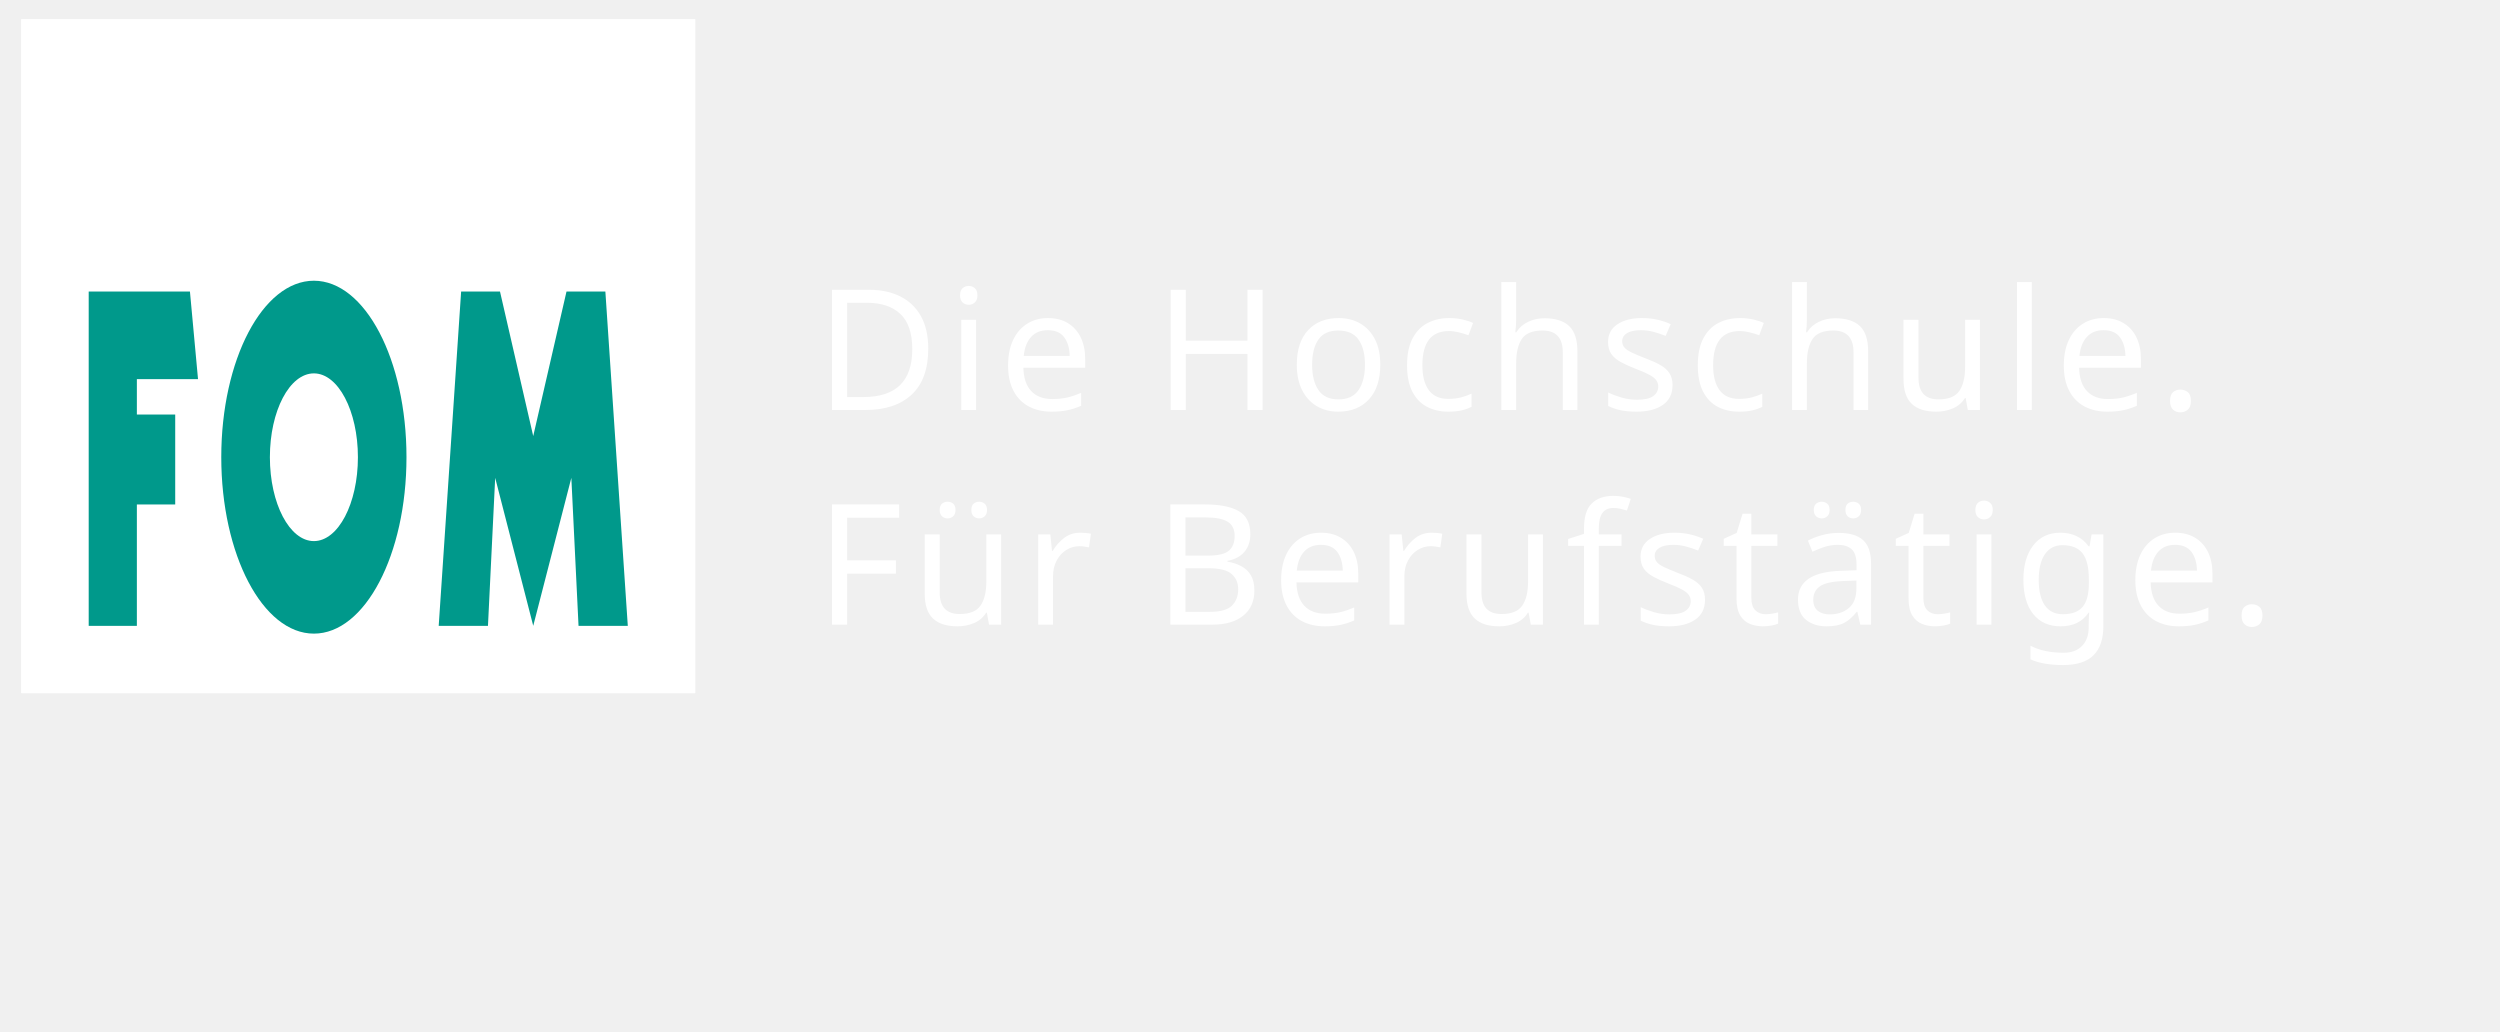
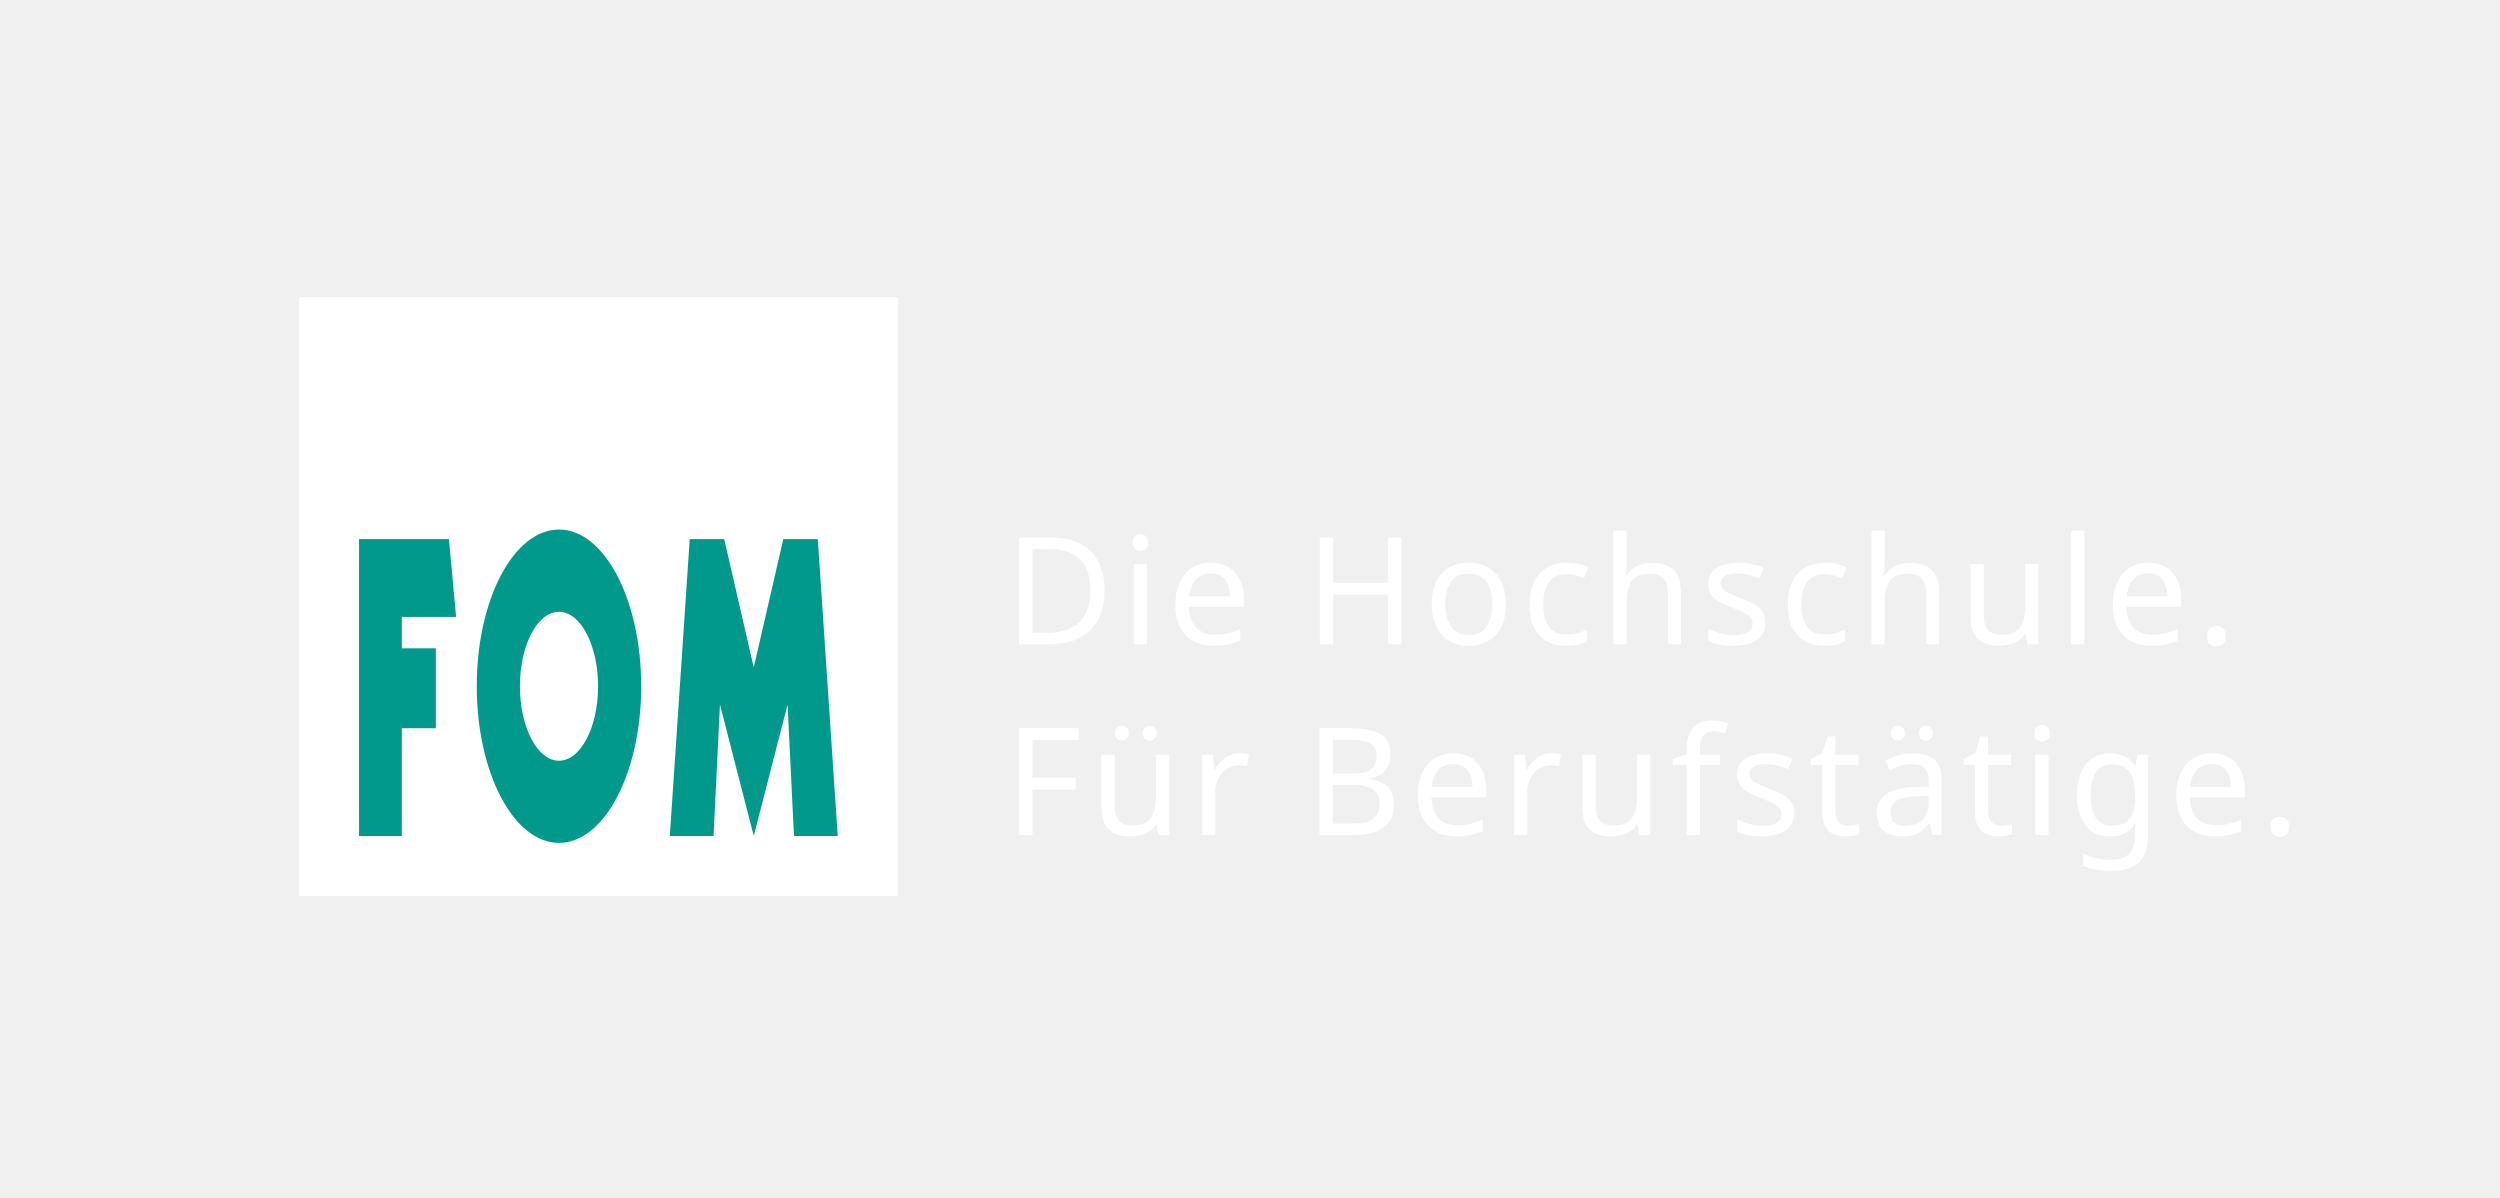
- <svg xmlns="http://www.w3.org/2000/svg" id="Ebene_1" version="1.1" viewBox="150 150 1188 490">
+ <svg xmlns="http://www.w3.org/2000/svg" id="Ebene_1" version="1.1" viewBox="0 0 1337.95 640.63">
  <defs>
    <style>
      .st0, .st1 {
        fill: #fff;
      }

      .st2 {
        fill: #00998b;
      }

      .st1 {
        font-family: NHaasGroteskDSPro-65Md, 'Neue Haas Grotesk Display Pro';
        font-size: 80px;
        font-weight: 500;
        letter-spacing: .05em;
      }
    </style>
  </defs>
  <text class="st1" transform="translate(537.59 344.83)">
    <tspan x="0" y="0">Die Hochschule.</tspan>
    <tspan x="0" y="102">Für Berufstätige.</tspan>
  </text>
  <rect class="st0" x="160.12" y="159.15" width="320.23" height="320.23" />
  <rect class="st0" x="160.12" y="159.15" width="320.23" height="320.23" />
  <polygon class="st2" points="233.26 346.98 233.26 389.72 215.04 389.72 215.04 447.41 192.15 447.41 192.15 288.55 240.26 288.55 244.1 330.17 215.04 330.17 215.04 346.98 233.26 346.98" />
  <path class="st2" d="M299.16,451.1c-24.3,0-44.01-37.54-44.01-83.85s19.71-83.85,44.01-83.85,44,37.54,44,83.85-19.71,83.85-44,83.85Z" />
  <polygon class="st2" points="424.92 447.41 421.5 377.07 403.4 447.37 403.4 447.38 403.39 447.41 403.39 447.37 385.31 377.07 381.88 447.41 358.47 447.41 369.13 288.55 387.6 288.55 403.39 357.22 419.2 288.55 437.67 288.55 448.33 447.41 424.92 447.41" />
  <path class="st0" d="M299.16,327.43c-11.56,0-20.91,17.84-20.91,39.85s9.36,39.85,20.91,39.85,20.92-17.84,20.92-39.85-9.37-39.85-20.92-39.85Z" />
</svg>
